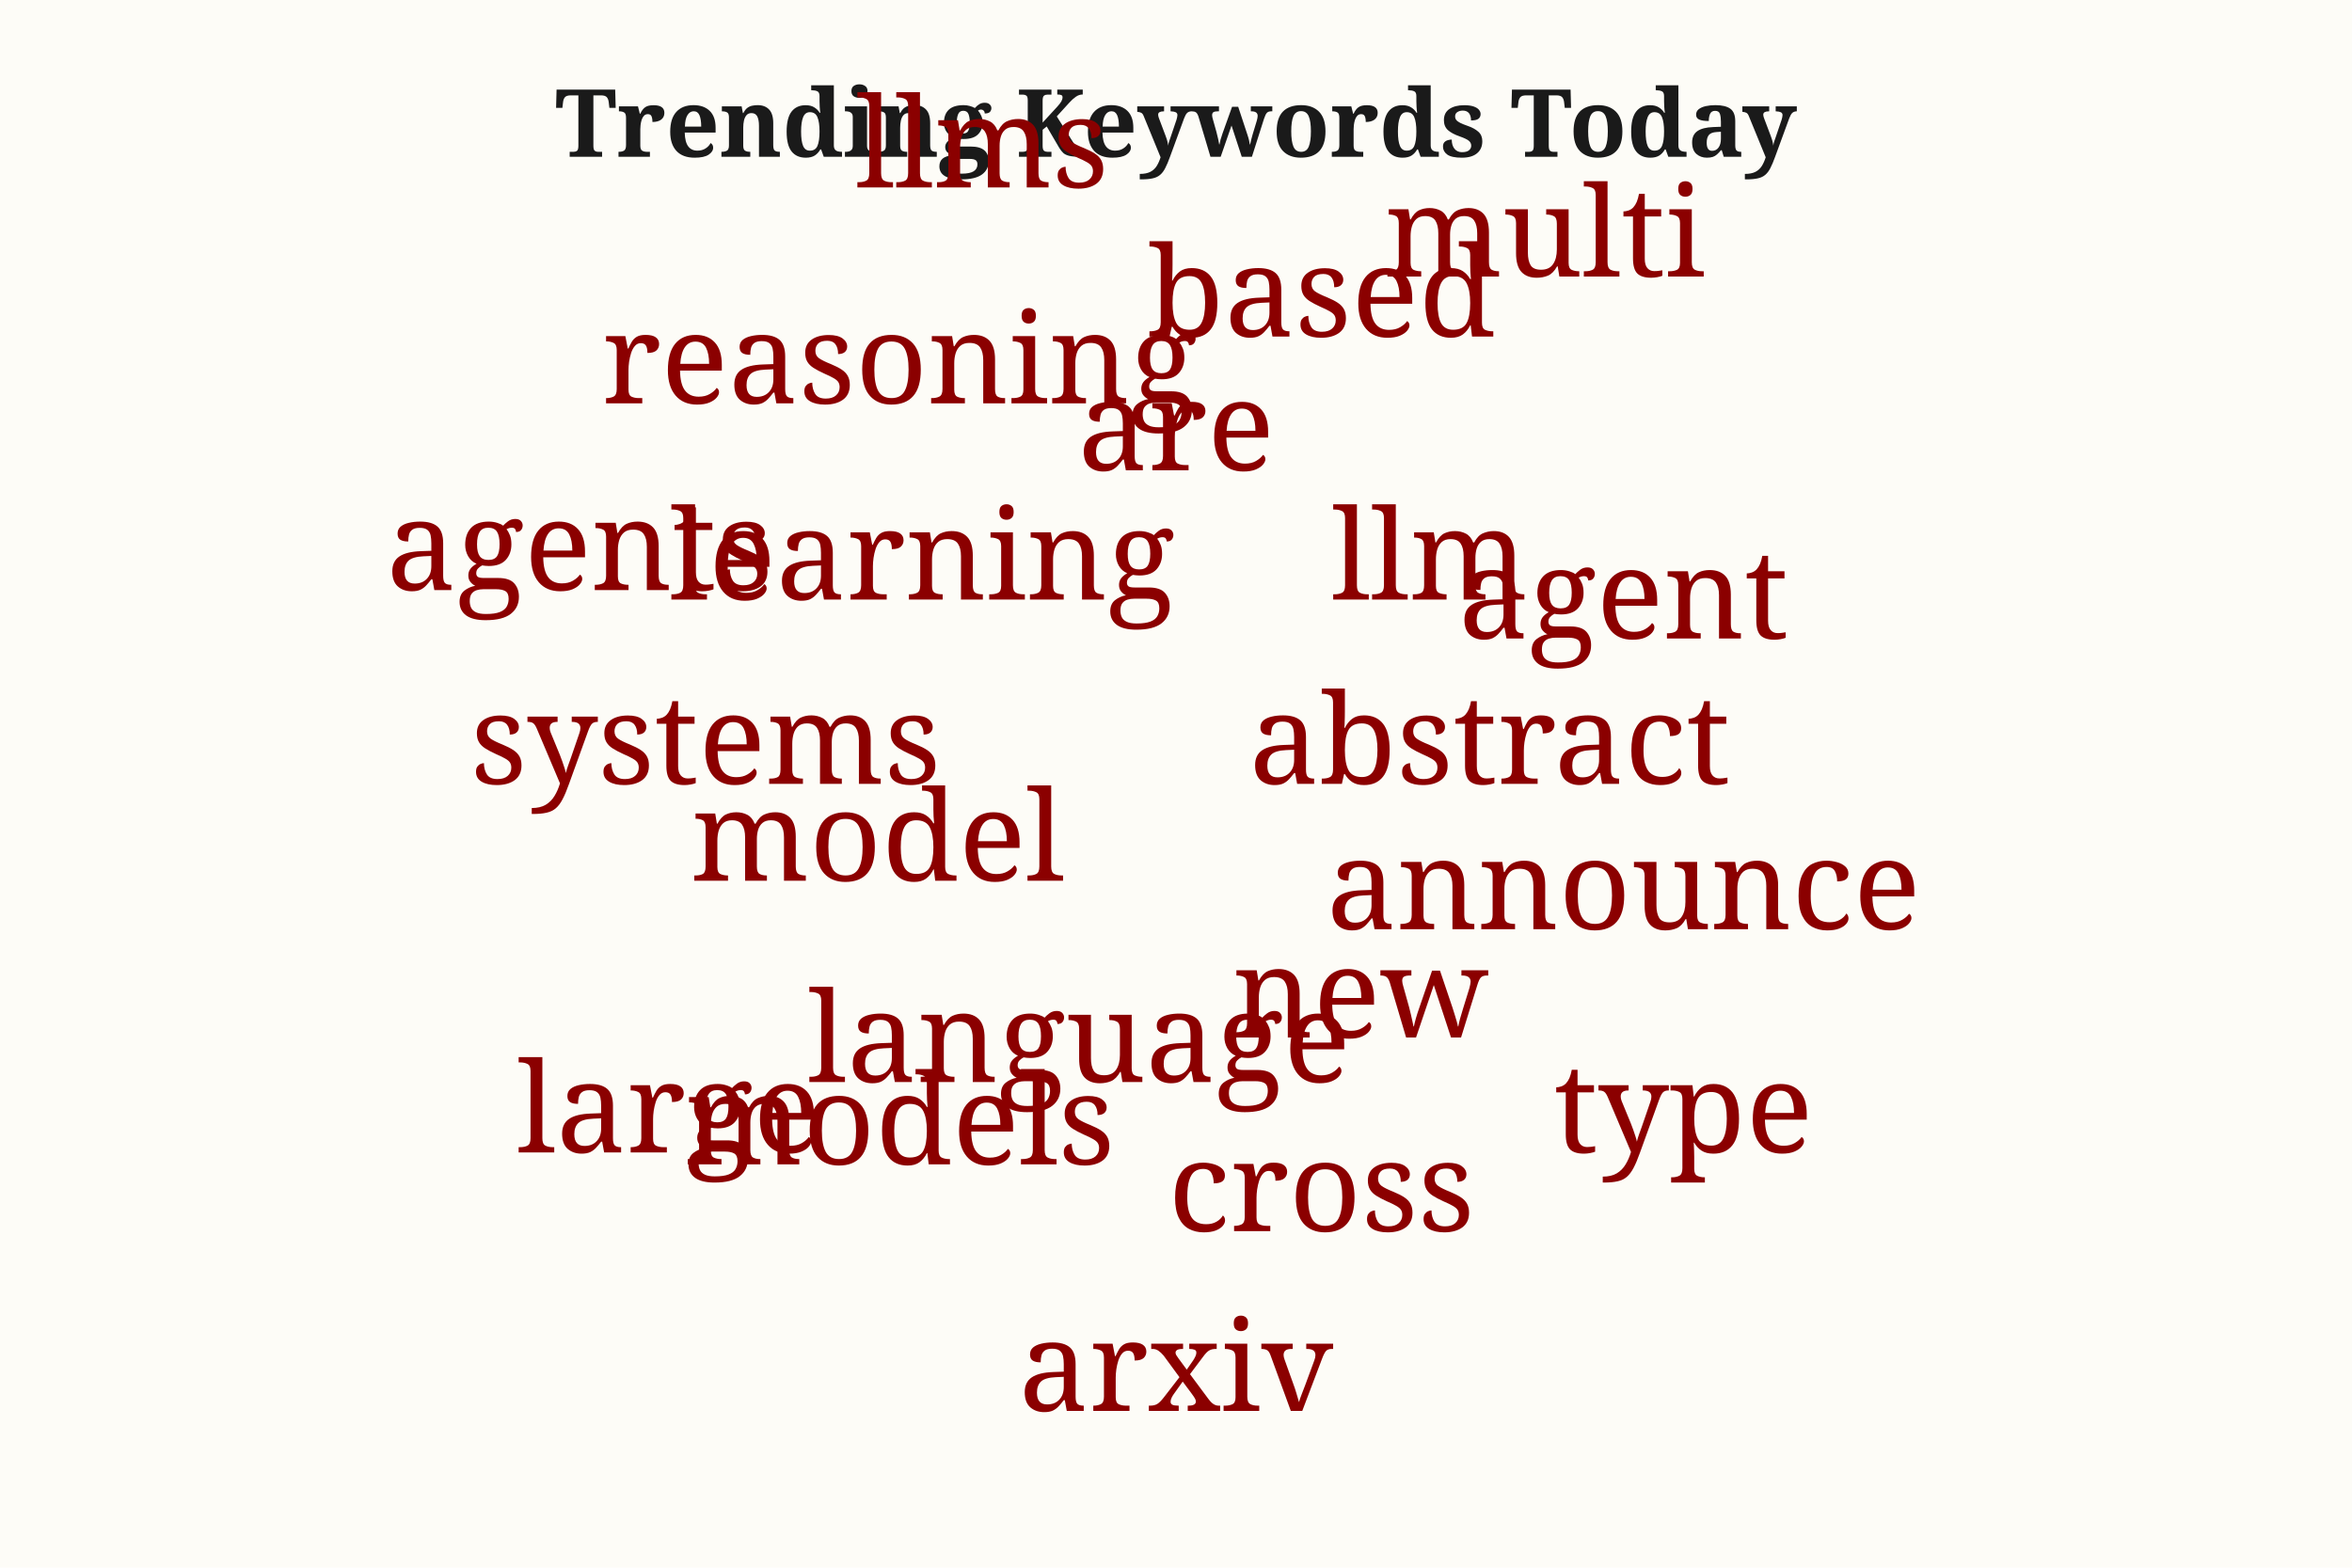
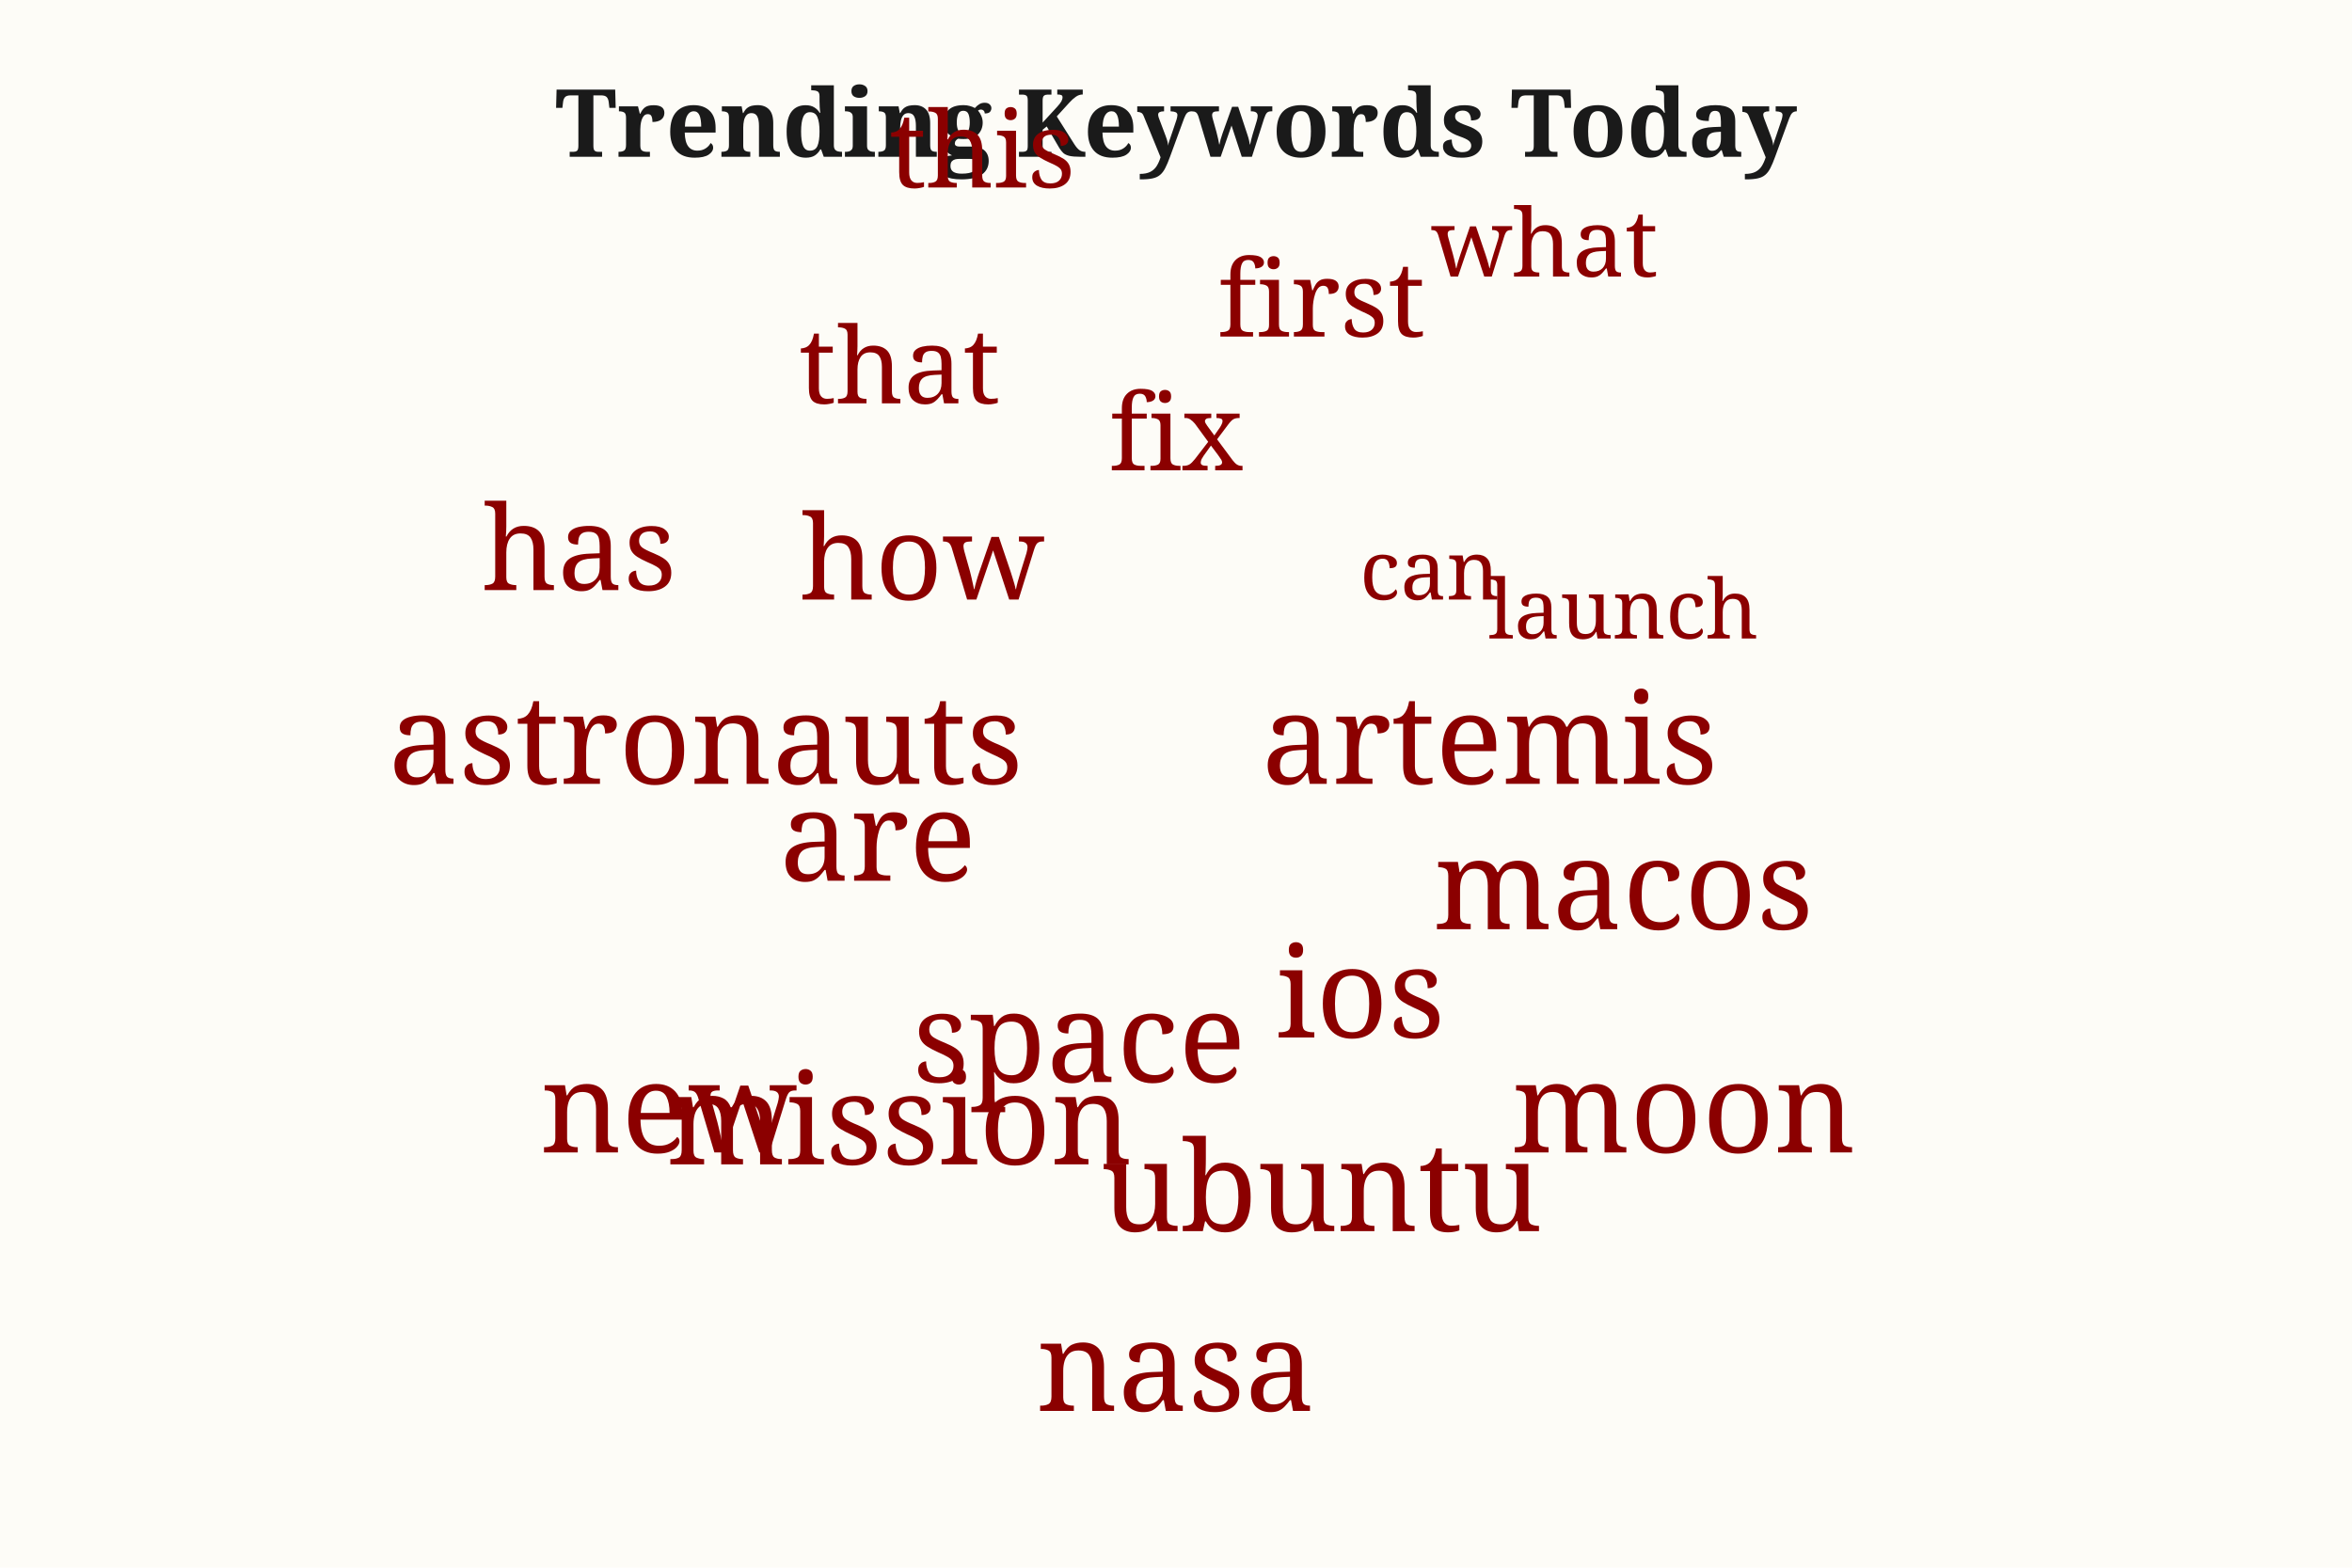
<svg xmlns="http://www.w3.org/2000/svg" width="600" height="400">
  <rect width="600" height="400" fill="#fdfcf7" />
  <text x="300" y="40" text-anchor="middle" font-family="Georgia, serif" font-size="24" font-weight="bold" fill="#1a1a1a">Trending Keywords Today</text>
-   <text x="380" y="200" text-anchor="middle" font-family="Georgia, serif" font-size="32" fill="#8b0000">abstract</text>
-   <text x="414.127" y="237.082" text-anchor="middle" font-family="Georgia, serif" font-size="32" fill="#8b0000">announce</text>
-   <text x="429.443" y="294.046" text-anchor="middle" font-family="Georgia, serif" font-size="32" fill="#8b0000">type</text>
-   <text x="347.023" y="264.721" text-anchor="middle" font-family="Georgia, serif" font-size="32" fill="#8b0000">new</text>
-   <text x="337.082" y="314.127" text-anchor="middle" font-family="Georgia, serif" font-size="32" fill="#8b0000">cross</text>
-   <text x="300" y="360" text-anchor="middle" font-family="Georgia, serif" font-size="32" fill="#8b0000">arxiv</text>
-   <text x="275.279" y="276.085" text-anchor="middle" font-family="Georgia, serif" font-size="32" fill="#8b0000">language</text>
-   <text x="229.466" y="297.082" text-anchor="middle" font-family="Georgia, serif" font-size="32" fill="#8b0000">models</text>
-   <text x="170.557" y="294.046" text-anchor="middle" font-family="Georgia, serif" font-size="32" fill="#8b0000">large</text>
-   <text x="223.915" y="224.721" text-anchor="middle" font-family="Georgia, serif" font-size="32" fill="#8b0000">model</text>
-   <text x="180" y="200" text-anchor="middle" font-family="Georgia, serif" font-size="32" fill="#8b0000">systems</text>
-   <text x="147.831" y="150.557" text-anchor="middle" font-family="Georgia, serif" font-size="32" fill="#8b0000">agents</text>
-   <text x="235.279" y="152.977" text-anchor="middle" font-family="Georgia, serif" font-size="32" fill="#8b0000">learning</text>
-   <text x="229.466" y="102.918" text-anchor="middle" font-family="Georgia, serif" font-size="32" fill="#8b0000">reasoning</text>
-   <text x="250.557" y="47.831" text-anchor="middle" font-family="Georgia, serif" font-size="32" fill="#8b0000">llms</text>
-   <text x="300" y="120" text-anchor="middle" font-family="Georgia, serif" font-size="32" fill="#8b0000">are</text>
-   <text x="337.082" y="85.873" text-anchor="middle" font-family="Georgia, serif" font-size="32" fill="#8b0000">based</text>
-   <text x="394.046" y="70.557" text-anchor="middle" font-family="Georgia, serif" font-size="32" fill="#8b0000">multi</text>
-   <text x="364.721" y="152.977" text-anchor="middle" font-family="Georgia, serif" font-size="32" fill="#8b0000">llm</text>
-   <text x="414.127" y="162.918" text-anchor="middle" font-family="Georgia, serif" font-size="32" fill="#8b0000">agent</text>
+   <text x="380" y="200" text-anchor="middle" font-family="Georgia, serif" font-size="32" fill="#8b0000">artemis</text>
+   <text x="414.127" y="237.082" text-anchor="middle" font-family="Georgia, serif" font-size="32" fill="#8b0000">macos</text>
+   <text x="429.443" y="294.046" text-anchor="middle" font-family="Georgia, serif" font-size="32" fill="#8b0000">moon</text>
+   <text x="347.023" y="264.721" text-anchor="middle" font-family="Georgia, serif" font-size="32" fill="#8b0000">ios</text>
+   <text x="337.082" y="314.127" text-anchor="middle" font-family="Georgia, serif" font-size="32" fill="#8b0000">ubuntu</text>
+   <text x="300" y="360" text-anchor="middle" font-family="Georgia, serif" font-size="32" fill="#8b0000">nasa</text>
+   <text x="275.279" y="276.085" text-anchor="middle" font-family="Georgia, serif" font-size="32" fill="#8b0000">space</text>
+   <text x="229.466" y="297.082" text-anchor="middle" font-family="Georgia, serif" font-size="32" fill="#8b0000">mission</text>
+   <text x="170.557" y="294.046" text-anchor="middle" font-family="Georgia, serif" font-size="32" fill="#8b0000">new</text>
+   <text x="223.915" y="224.721" text-anchor="middle" font-family="Georgia, serif" font-size="32" fill="#8b0000">are</text>
+   <text x="180" y="200" text-anchor="middle" font-family="Georgia, serif" font-size="32" fill="#8b0000">astronauts</text>
+   <text x="147.831" y="150.557" text-anchor="middle" font-family="Georgia, serif" font-size="30" fill="#8b0000">has</text>
+   <text x="235.279" y="152.977" text-anchor="middle" font-family="Georgia, serif" font-size="30" fill="#8b0000">how</text>
+   <text x="229.466" y="102.918" text-anchor="middle" font-family="Georgia, serif" font-size="27" fill="#8b0000">that</text>
+   <text x="250.557" y="47.831" text-anchor="middle" font-family="Georgia, serif" font-size="27" fill="#8b0000">this</text>
+   <text x="300" y="120" text-anchor="middle" font-family="Georgia, serif" font-size="27" fill="#8b0000">fix</text>
+   <text x="337.082" y="85.873" text-anchor="middle" font-family="Georgia, serif" font-size="27" fill="#8b0000">first</text>
+   <text x="394.046" y="70.557" text-anchor="middle" font-family="Georgia, serif" font-size="24" fill="#8b0000">what</text>
+   <text x="364.721" y="152.977" text-anchor="middle" font-family="Georgia, serif" font-size="21" fill="#8b0000">can</text>
+   <text x="414.127" y="162.918" text-anchor="middle" font-family="Georgia, serif" font-size="21" fill="#8b0000">launch</text>
</svg>
